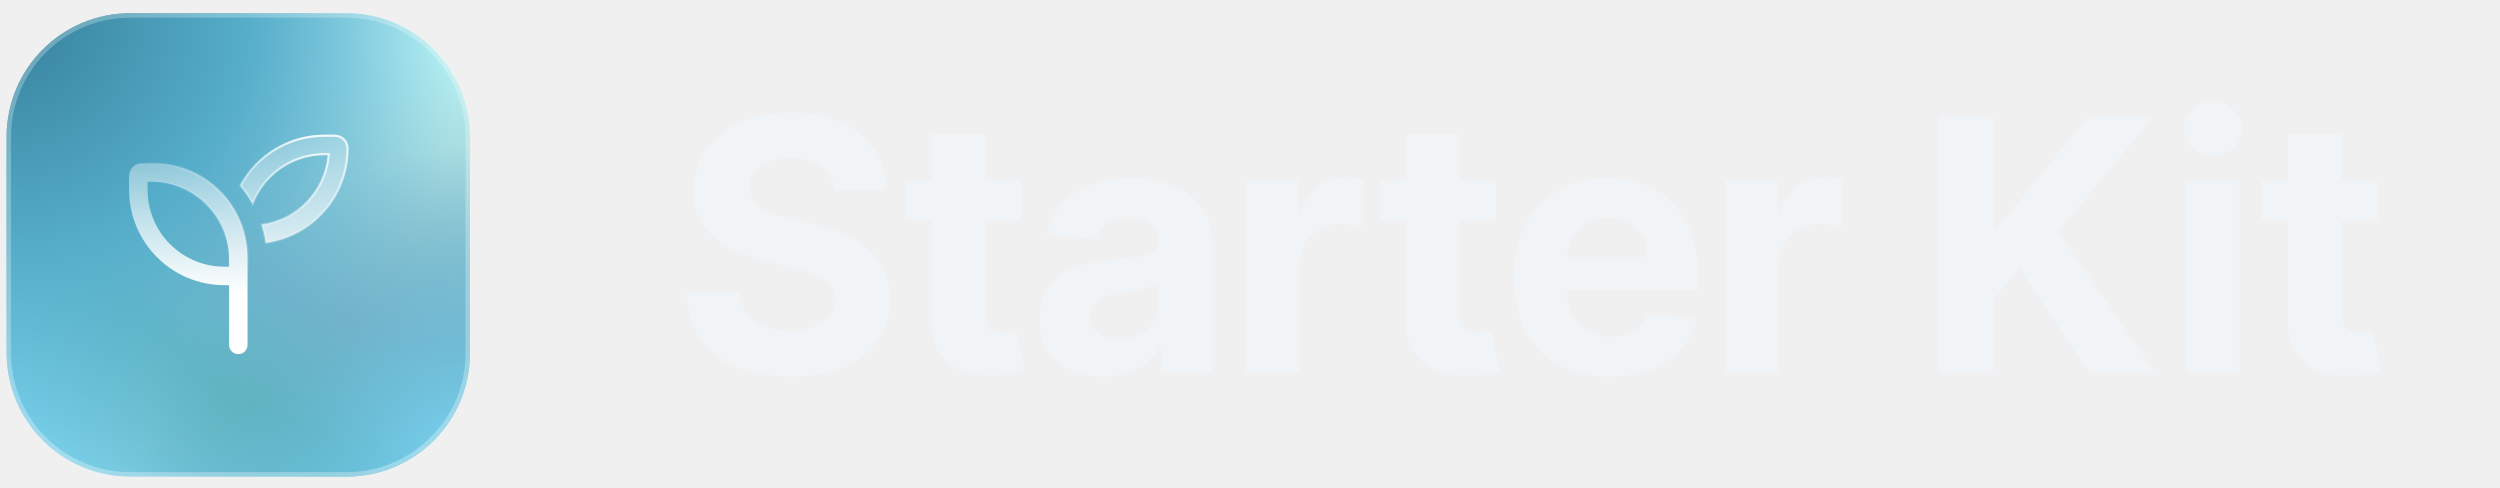
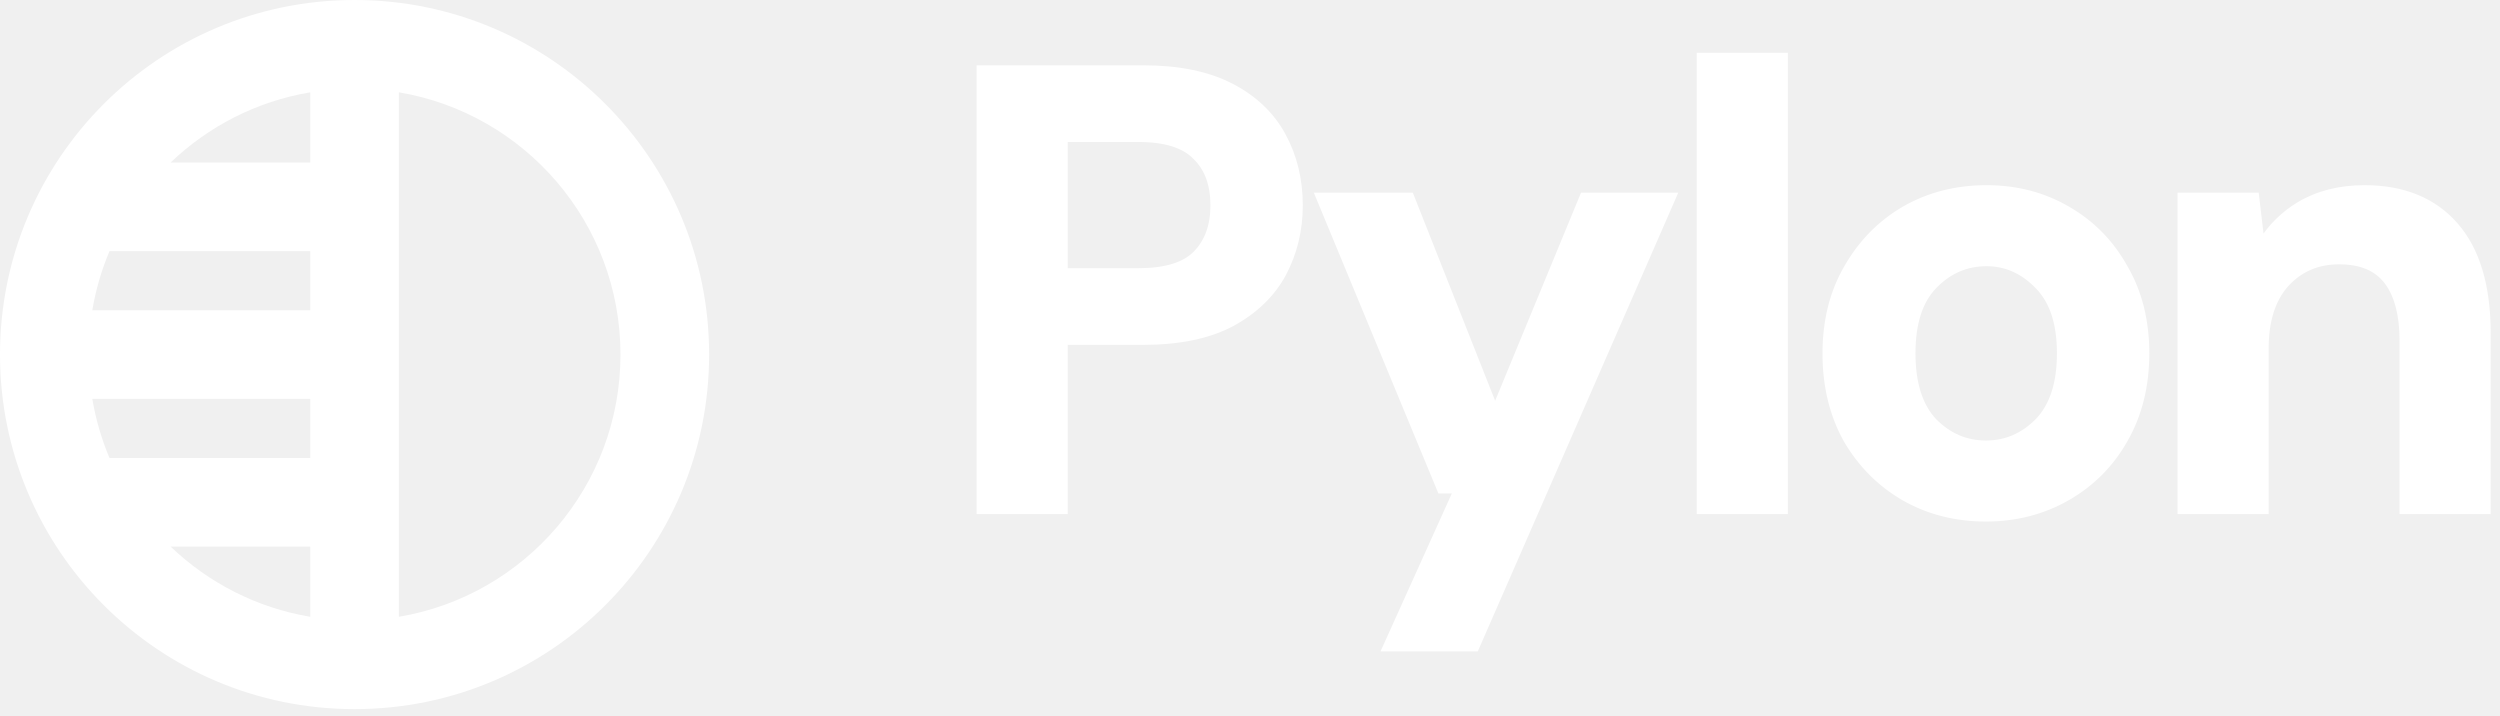
- <svg xmlns="http://www.w3.org/2000/svg" width="1133" height="221" viewBox="0 0 1133 221" fill="none">
-   <rect x="3" y="6" width="210" height="210" rx="56" fill="white" />
-   <rect x="3" y="6" width="210" height="210" rx="56" fill="url(#paint0_radial_3545_15)" />
-   <rect x="3" y="6" width="210" height="210" rx="56" fill="url(#paint1_radial_3545_15)" />
-   <rect x="3" y="6" width="210" height="210" rx="56" fill="url(#paint2_radial_3545_15)" />
-   <g clip-path="url(#clip0_3545_15)">
-     <path d="M120.499 110.045C120.109 107.239 119.504 104.509 118.684 101.854C134.822 99.796 147.499 86.741 148.986 70.42L149.036 69.875H148.488H147.062C132.257 69.875 119.597 79.107 114.537 92.112C112.966 89.263 111.128 86.567 109.051 84.065C116.399 70.632 130.675 61.5 147.062 61.5H151.75C154.931 61.5 157.5 64.069 157.5 67.25C157.5 89.012 141.42 107.012 120.499 110.045ZM67.375 82.375H66.875V82.875V86C66.875 105.261 82.49 120.875 101.75 120.875H103.312H103.812V120.375V117.25C103.812 97.99 88.198 82.375 68.938 82.375H67.375ZM103.812 129.75V129.25H103.312H101.75C77.866 129.25 58.5 109.884 58.5 86V79.75C58.5 76.569 61.069 74 64.25 74H68.938C92.822 74 112.188 93.366 112.188 117.25V120.375V129.75V156.312C112.188 158.634 110.322 160.5 108 160.5C105.678 160.5 103.812 158.634 103.812 156.312V129.75Z" fill="url(#paint3_linear_3545_15)" stroke="url(#paint4_radial_3545_15)" />
+ <svg xmlns="http://www.w3.org/2000/svg" width="213" height="61" viewBox="0 0 213 61" fill="none">
+   <g clip-path="url(#clip0_2386_30)">
+     <path fill-rule="evenodd" clip-rule="evenodd" d="M30.208 60.417C46.892 60.417 60.417 46.892 60.417 30.208C60.417 13.525 46.892 0 30.208 0C13.525 0 0 13.525 0 30.208C0 46.892 13.525 60.417 30.208 60.417ZM33.984 52.551C44.699 50.754 52.865 41.435 52.865 30.208C52.865 18.982 44.699 9.663 33.984 7.865V52.551ZM26.432 52.551V46.571H14.538C17.746 49.644 21.856 51.783 26.432 52.551ZM26.432 39.019V33.984H7.865C8.16 35.739 8.656 37.426 9.329 39.019H26.432ZM26.432 26.432V21.397H9.329C8.656 22.991 8.16 24.677 7.865 26.432H26.432ZM26.432 13.845V7.865C21.857 8.633 17.746 10.772 14.538 13.845H26.432Z" fill="white" />
+     <path d="M83.457 43.298V43.548H83.707H90.471H90.721V43.298V29.133H97.393C100.449 29.133 102.976 28.615 104.961 27.561L104.964 27.56C106.938 26.476 108.402 25.06 109.344 23.31L109.345 23.308C110.281 21.533 110.748 19.595 110.748 17.5C110.748 15.299 110.263 13.307 109.29 11.529C108.313 9.743 106.829 8.344 104.852 7.331C102.869 6.314 100.378 5.814 97.393 5.814H83.707H83.457V6.064V43.298ZM101.863 13.365L101.869 13.371C102.866 14.341 103.378 15.706 103.378 17.5C103.378 19.257 102.867 20.625 101.866 21.632C100.913 22.591 99.304 23.101 96.97 23.101H90.721V11.846H96.97C99.302 11.846 100.91 12.373 101.863 13.365ZM118.166 54.897L118.006 55.25H118.393H125.58H125.743L125.809 55.1L142.454 17.015L142.607 16.665H142.225H135.038H134.871L134.807 16.82L127.381 34.812L120.264 16.823L120.201 16.665H120.031H112.686H112.312L112.456 17.011L122.654 41.638L122.718 41.793H122.885H124.083L118.166 54.897ZM144.811 43.298V43.548H145.061H151.825H152.075V43.298V5V4.75H151.825H145.061H144.811V5V43.298ZM162.204 42.397L162.205 42.398C164.289 43.591 166.622 44.186 169.199 44.186C171.741 44.186 174.056 43.591 176.14 42.398C178.222 41.205 179.857 39.559 181.041 37.464C182.263 35.329 182.871 32.874 182.871 30.106C182.871 27.339 182.264 24.902 181.041 22.802C179.857 20.672 178.223 19.008 176.141 17.815C174.092 16.622 171.793 16.027 169.252 16.027C166.675 16.027 164.342 16.621 162.258 17.815L162.256 17.816C160.209 19.009 158.576 20.672 157.357 22.801C156.134 24.901 155.527 27.339 155.527 30.106C155.527 32.873 156.116 35.328 157.302 37.462L157.305 37.466C158.524 39.559 160.157 41.204 162.204 42.397ZM173.616 24.376L173.619 24.378C174.859 25.627 175.501 27.52 175.501 30.106C175.501 32.691 174.86 34.604 173.618 35.889C172.359 37.156 170.89 37.782 169.199 37.782C167.509 37.782 166.04 37.156 164.781 35.89C163.574 34.605 162.949 32.692 162.949 30.106C162.949 27.519 163.575 25.624 164.781 24.376C166.04 23.075 167.526 22.431 169.252 22.431C170.904 22.431 172.356 23.073 173.616 24.376ZM185.776 43.298V43.548H186.026H192.79H193.04V43.298V29.681C193.04 27.311 193.628 25.498 194.772 24.21C195.955 22.918 197.455 22.271 199.289 22.271C201.173 22.271 202.515 22.855 203.37 23.981C204.24 25.126 204.693 26.802 204.693 29.043V43.298V43.548H204.943H211.707H211.957V43.298V28.404C211.957 24.399 211.052 21.316 209.2 19.197C207.347 17.076 204.754 16.027 201.456 16.027C199.339 16.027 197.48 16.496 195.885 17.445L195.883 17.446C194.553 18.256 193.486 19.307 192.684 20.598L192.245 16.886L192.219 16.665H191.997H186.026H185.776V16.915V43.298Z" fill="white" stroke="white" stroke-width="0.5" />
  </g>
-   <rect x="4" y="7" width="208" height="208" rx="55" stroke="white" stroke-opacity="0.2" stroke-width="2" />
-   <rect x="4" y="7" width="208" height="208" rx="55" stroke="url(#paint5_linear_3545_15)" stroke-opacity="0.3" stroke-width="2" />
-   <path d="M378.239 86.102C377.784 81.519 375.833 77.958 372.386 75.421C368.939 72.883 364.261 71.614 358.352 71.614C354.337 71.614 350.947 72.182 348.182 73.318C345.417 74.417 343.295 75.951 341.818 77.921C340.379 79.89 339.659 82.125 339.659 84.625C339.583 86.708 340.019 88.526 340.966 90.079C341.951 91.633 343.295 92.977 345 94.114C346.705 95.212 348.674 96.178 350.909 97.011C353.144 97.807 355.53 98.489 358.068 99.057L368.523 101.557C373.598 102.693 378.258 104.208 382.5 106.102C386.742 107.996 390.417 110.326 393.523 113.091C396.629 115.856 399.034 119.114 400.739 122.864C402.481 126.614 403.371 130.913 403.409 135.761C403.371 142.883 401.553 149.057 397.955 154.284C394.394 159.473 389.242 163.508 382.5 166.386C375.795 169.227 367.708 170.648 358.239 170.648C348.845 170.648 340.663 169.208 333.693 166.33C326.761 163.451 321.345 159.189 317.443 153.545C313.58 147.864 311.553 140.837 311.364 132.466H335.17C335.436 136.367 336.553 139.625 338.523 142.239C340.53 144.814 343.201 146.765 346.534 148.091C349.905 149.379 353.712 150.023 357.955 150.023C362.121 150.023 365.739 149.417 368.807 148.205C371.913 146.992 374.318 145.307 376.023 143.148C377.727 140.989 378.58 138.508 378.58 135.705C378.58 133.091 377.803 130.894 376.25 129.114C374.735 127.333 372.5 125.818 369.545 124.568C366.629 123.318 363.049 122.182 358.807 121.159L346.136 117.977C336.326 115.591 328.58 111.86 322.898 106.784C317.216 101.708 314.394 94.871 314.432 86.273C314.394 79.227 316.269 73.072 320.057 67.807C323.883 62.542 329.129 58.432 335.795 55.477C342.462 52.523 350.038 51.045 358.523 51.045C367.159 51.045 374.697 52.523 381.136 55.477C387.614 58.432 392.652 62.542 396.25 67.807C399.848 73.072 401.705 79.171 401.818 86.102H378.239ZM462.723 81.727V99.909H410.166V81.727H462.723ZM422.098 60.818H446.303V142.182C446.303 144.417 446.644 146.159 447.326 147.409C448.007 148.621 448.954 149.473 450.166 149.966C451.416 150.458 452.856 150.705 454.485 150.705C455.621 150.705 456.757 150.61 457.894 150.42C459.03 150.193 459.901 150.023 460.507 149.909L464.314 167.92C463.102 168.299 461.398 168.735 459.201 169.227C457.004 169.758 454.333 170.08 451.189 170.193C445.356 170.42 440.242 169.644 435.848 167.864C431.492 166.083 428.102 163.318 425.678 159.568C423.254 155.818 422.06 151.083 422.098 145.364V60.818ZM500.177 170.648C494.609 170.648 489.646 169.682 485.29 167.75C480.934 165.78 477.487 162.883 474.949 159.057C472.449 155.193 471.199 150.383 471.199 144.625C471.199 139.777 472.09 135.705 473.87 132.409C475.65 129.114 478.074 126.462 481.143 124.455C484.211 122.447 487.696 120.932 491.597 119.909C495.537 118.886 499.665 118.167 503.984 117.75C509.059 117.22 513.15 116.727 516.256 116.273C519.362 115.78 521.616 115.061 523.018 114.114C524.419 113.167 525.12 111.765 525.12 109.909V109.568C525.12 105.97 523.984 103.186 521.711 101.216C519.476 99.246 516.294 98.261 512.165 98.261C507.809 98.261 504.343 99.227 501.768 101.159C499.192 103.053 497.487 105.439 496.654 108.318L474.268 106.5C475.404 101.197 477.639 96.614 480.972 92.75C484.305 88.849 488.605 85.856 493.87 83.773C499.173 81.651 505.309 80.591 512.279 80.591C517.127 80.591 521.768 81.159 526.199 82.296C530.669 83.432 534.627 85.193 538.074 87.579C541.559 89.966 544.305 93.034 546.313 96.784C548.321 100.496 549.324 104.947 549.324 110.136V169H526.37V156.898H525.688C524.287 159.625 522.412 162.03 520.063 164.114C517.715 166.159 514.893 167.769 511.597 168.943C508.302 170.08 504.495 170.648 500.177 170.648ZM507.109 153.943C510.669 153.943 513.813 153.242 516.54 151.841C519.268 150.402 521.408 148.47 522.961 146.045C524.514 143.621 525.29 140.875 525.29 137.807V128.545C524.533 129.038 523.491 129.492 522.165 129.909C520.877 130.288 519.419 130.648 517.79 130.989C516.162 131.292 514.533 131.576 512.904 131.841C511.275 132.068 509.798 132.277 508.472 132.466C505.631 132.883 503.15 133.545 501.029 134.455C498.908 135.364 497.26 136.595 496.086 138.148C494.912 139.663 494.324 141.557 494.324 143.83C494.324 147.125 495.518 149.644 497.904 151.386C500.328 153.091 503.396 153.943 507.109 153.943ZM564.903 169V81.727H588.369V96.954H589.278C590.869 91.538 593.539 87.447 597.289 84.682C601.039 81.879 605.357 80.477 610.244 80.477C611.456 80.477 612.763 80.553 614.164 80.704C615.566 80.856 616.797 81.064 617.857 81.329V102.807C616.721 102.466 615.149 102.163 613.141 101.898C611.134 101.633 609.297 101.5 607.63 101.5C604.07 101.5 600.888 102.277 598.085 103.83C595.32 105.345 593.123 107.466 591.494 110.193C589.903 112.92 589.107 116.064 589.107 119.625V169H564.903ZM677.967 81.727V99.909H625.41V81.727H677.967ZM637.342 60.818H661.547V142.182C661.547 144.417 661.888 146.159 662.569 147.409C663.251 148.621 664.198 149.473 665.41 149.966C666.66 150.458 668.1 150.705 669.728 150.705C670.865 150.705 672.001 150.61 673.138 150.42C674.274 150.193 675.145 150.023 675.751 149.909L679.558 167.92C678.346 168.299 676.641 168.735 674.444 169.227C672.247 169.758 669.577 170.08 666.433 170.193C660.6 170.42 655.486 169.644 651.092 167.864C646.736 166.083 643.346 163.318 640.922 159.568C638.497 155.818 637.304 151.083 637.342 145.364V60.818ZM729.369 170.705C720.392 170.705 712.665 168.886 706.188 165.25C699.748 161.576 694.786 156.386 691.301 149.682C687.816 142.939 686.074 134.966 686.074 125.761C686.074 116.784 687.816 108.905 691.301 102.125C694.786 95.345 699.691 90.061 706.017 86.273C712.381 82.485 719.843 80.591 728.403 80.591C734.161 80.591 739.521 81.519 744.483 83.375C749.483 85.193 753.839 87.939 757.551 91.614C761.301 95.288 764.218 99.909 766.301 105.477C768.384 111.008 769.426 117.485 769.426 124.909V131.557H695.733V116.557H746.642C746.642 113.072 745.884 109.985 744.369 107.295C742.854 104.606 740.752 102.504 738.062 100.989C735.411 99.436 732.324 98.659 728.801 98.659C725.127 98.659 721.869 99.511 719.028 101.216C716.225 102.883 714.028 105.136 712.438 107.977C710.847 110.78 710.032 113.905 709.994 117.352V131.614C709.994 135.932 710.79 139.663 712.381 142.807C714.009 145.951 716.301 148.375 719.256 150.08C722.21 151.784 725.714 152.636 729.767 152.636C732.456 152.636 734.919 152.258 737.153 151.5C739.388 150.742 741.301 149.606 742.892 148.091C744.483 146.576 745.695 144.72 746.528 142.523L768.915 144C767.778 149.379 765.449 154.076 761.926 158.091C758.441 162.068 753.934 165.174 748.403 167.409C742.911 169.606 736.566 170.705 729.369 170.705ZM782.022 169V81.727H805.487V96.954H806.397C807.987 91.538 810.658 87.447 814.408 84.682C818.158 81.879 822.476 80.477 827.362 80.477C828.575 80.477 829.881 80.553 831.283 80.704C832.684 80.856 833.916 81.064 834.976 81.329V102.807C833.84 102.466 832.268 102.163 830.26 101.898C828.253 101.633 826.416 101.5 824.749 101.5C821.188 101.5 818.006 102.277 815.203 103.83C812.438 105.345 810.241 107.466 808.612 110.193C807.022 112.92 806.226 116.064 806.226 119.625V169H782.022ZM878.576 169V52.636H903.178V103.943H904.713L946.588 52.636H976.076L932.894 104.739L976.588 169H947.156L915.281 121.159L903.178 135.932V169H878.576ZM990.703 169V81.727H1014.91V169H990.703ZM1002.86 70.477C999.263 70.477 996.176 69.284 993.601 66.898C991.063 64.474 989.794 61.576 989.794 58.205C989.794 54.871 991.063 52.011 993.601 49.625C996.176 47.201 999.263 45.989 1002.86 45.989C1006.46 45.989 1009.53 47.201 1012.07 49.625C1014.64 52.011 1015.93 54.871 1015.93 58.205C1015.93 61.576 1014.64 64.474 1012.07 66.898C1009.53 69.284 1006.46 70.477 1002.86 70.477ZM1077.52 81.727V99.909H1024.96V81.727H1077.52ZM1036.89 60.818H1061.1V142.182C1061.1 144.417 1061.44 146.159 1062.12 147.409C1062.8 148.621 1063.75 149.473 1064.96 149.966C1066.21 150.458 1067.65 150.705 1069.28 150.705C1070.41 150.705 1071.55 150.61 1072.69 150.42C1073.82 150.193 1074.7 150.023 1075.3 149.909L1079.11 167.92C1077.9 168.299 1076.19 168.735 1073.99 169.227C1071.8 169.758 1069.13 170.08 1065.98 170.193C1060.15 170.42 1055.04 169.644 1050.64 167.864C1046.29 166.083 1042.9 163.318 1040.47 159.568C1038.05 155.818 1036.85 151.083 1036.89 145.364V60.818Z" fill="#F1F4F7" />
  <defs>
-     <radialGradient id="paint0_radial_3545_15" cx="0" cy="0" r="1" gradientUnits="userSpaceOnUse" gradientTransform="translate(213 5.99999) rotate(135) scale(296.985)">
-       <stop stop-color="#C5FCF9" />
-       <stop offset="0.507" stop-color="#7FB0BF" />
-       <stop offset="0.685" stop-color="#64B3B8" />
-       <stop offset="1" stop-color="#81D7F7" />
-     </radialGradient>
-     <radialGradient id="paint1_radial_3545_15" cx="0" cy="0" r="1" gradientUnits="userSpaceOnUse" gradientTransform="translate(213 216) rotate(-135) scale(148.492)">
-       <stop stop-color="#81D7F7" />
-       <stop offset="1" stop-color="#45A4C8" stop-opacity="0" />
-     </radialGradient>
-     <radialGradient id="paint2_radial_3545_15" cx="0" cy="0" r="1" gradientUnits="userSpaceOnUse" gradientTransform="translate(3 6) scale(210)">
-       <stop stop-color="#36809B" />
-       <stop offset="0.515" stop-color="#55ADC9" />
-       <stop offset="1" stop-color="#63C4E9" stop-opacity="0" />
-     </radialGradient>
-     <linearGradient id="paint3_linear_3545_15" x1="108" y1="61" x2="108" y2="161" gradientUnits="userSpaceOnUse">
-       <stop stop-color="white" stop-opacity="0.22" />
-       <stop offset="0.723" stop-color="white" />
-     </linearGradient>
-     <radialGradient id="paint4_radial_3545_15" cx="0" cy="0" r="1" gradientUnits="userSpaceOnUse" gradientTransform="translate(144.001 54.0096) rotate(123.858) scale(95.1239 95.1218)">
-       <stop stop-color="white" />
-       <stop offset="0.853" stop-color="white" stop-opacity="0" />
-     </radialGradient>
-     <linearGradient id="paint5_linear_3545_15" x1="108" y1="6" x2="108" y2="216" gradientUnits="userSpaceOnUse">
-       <stop stop-color="white" stop-opacity="0.22" />
-       <stop offset="1" stop-color="white" stop-opacity="0.42" />
-     </linearGradient>
-     <clipPath id="clip0_3545_15">
-       <rect width="100" height="100" fill="white" transform="translate(58 61)" />
+     <clipPath id="clip0_2386_30">
+       <rect width="213" height="61" fill="white" />
    </clipPath>
  </defs>
</svg>
